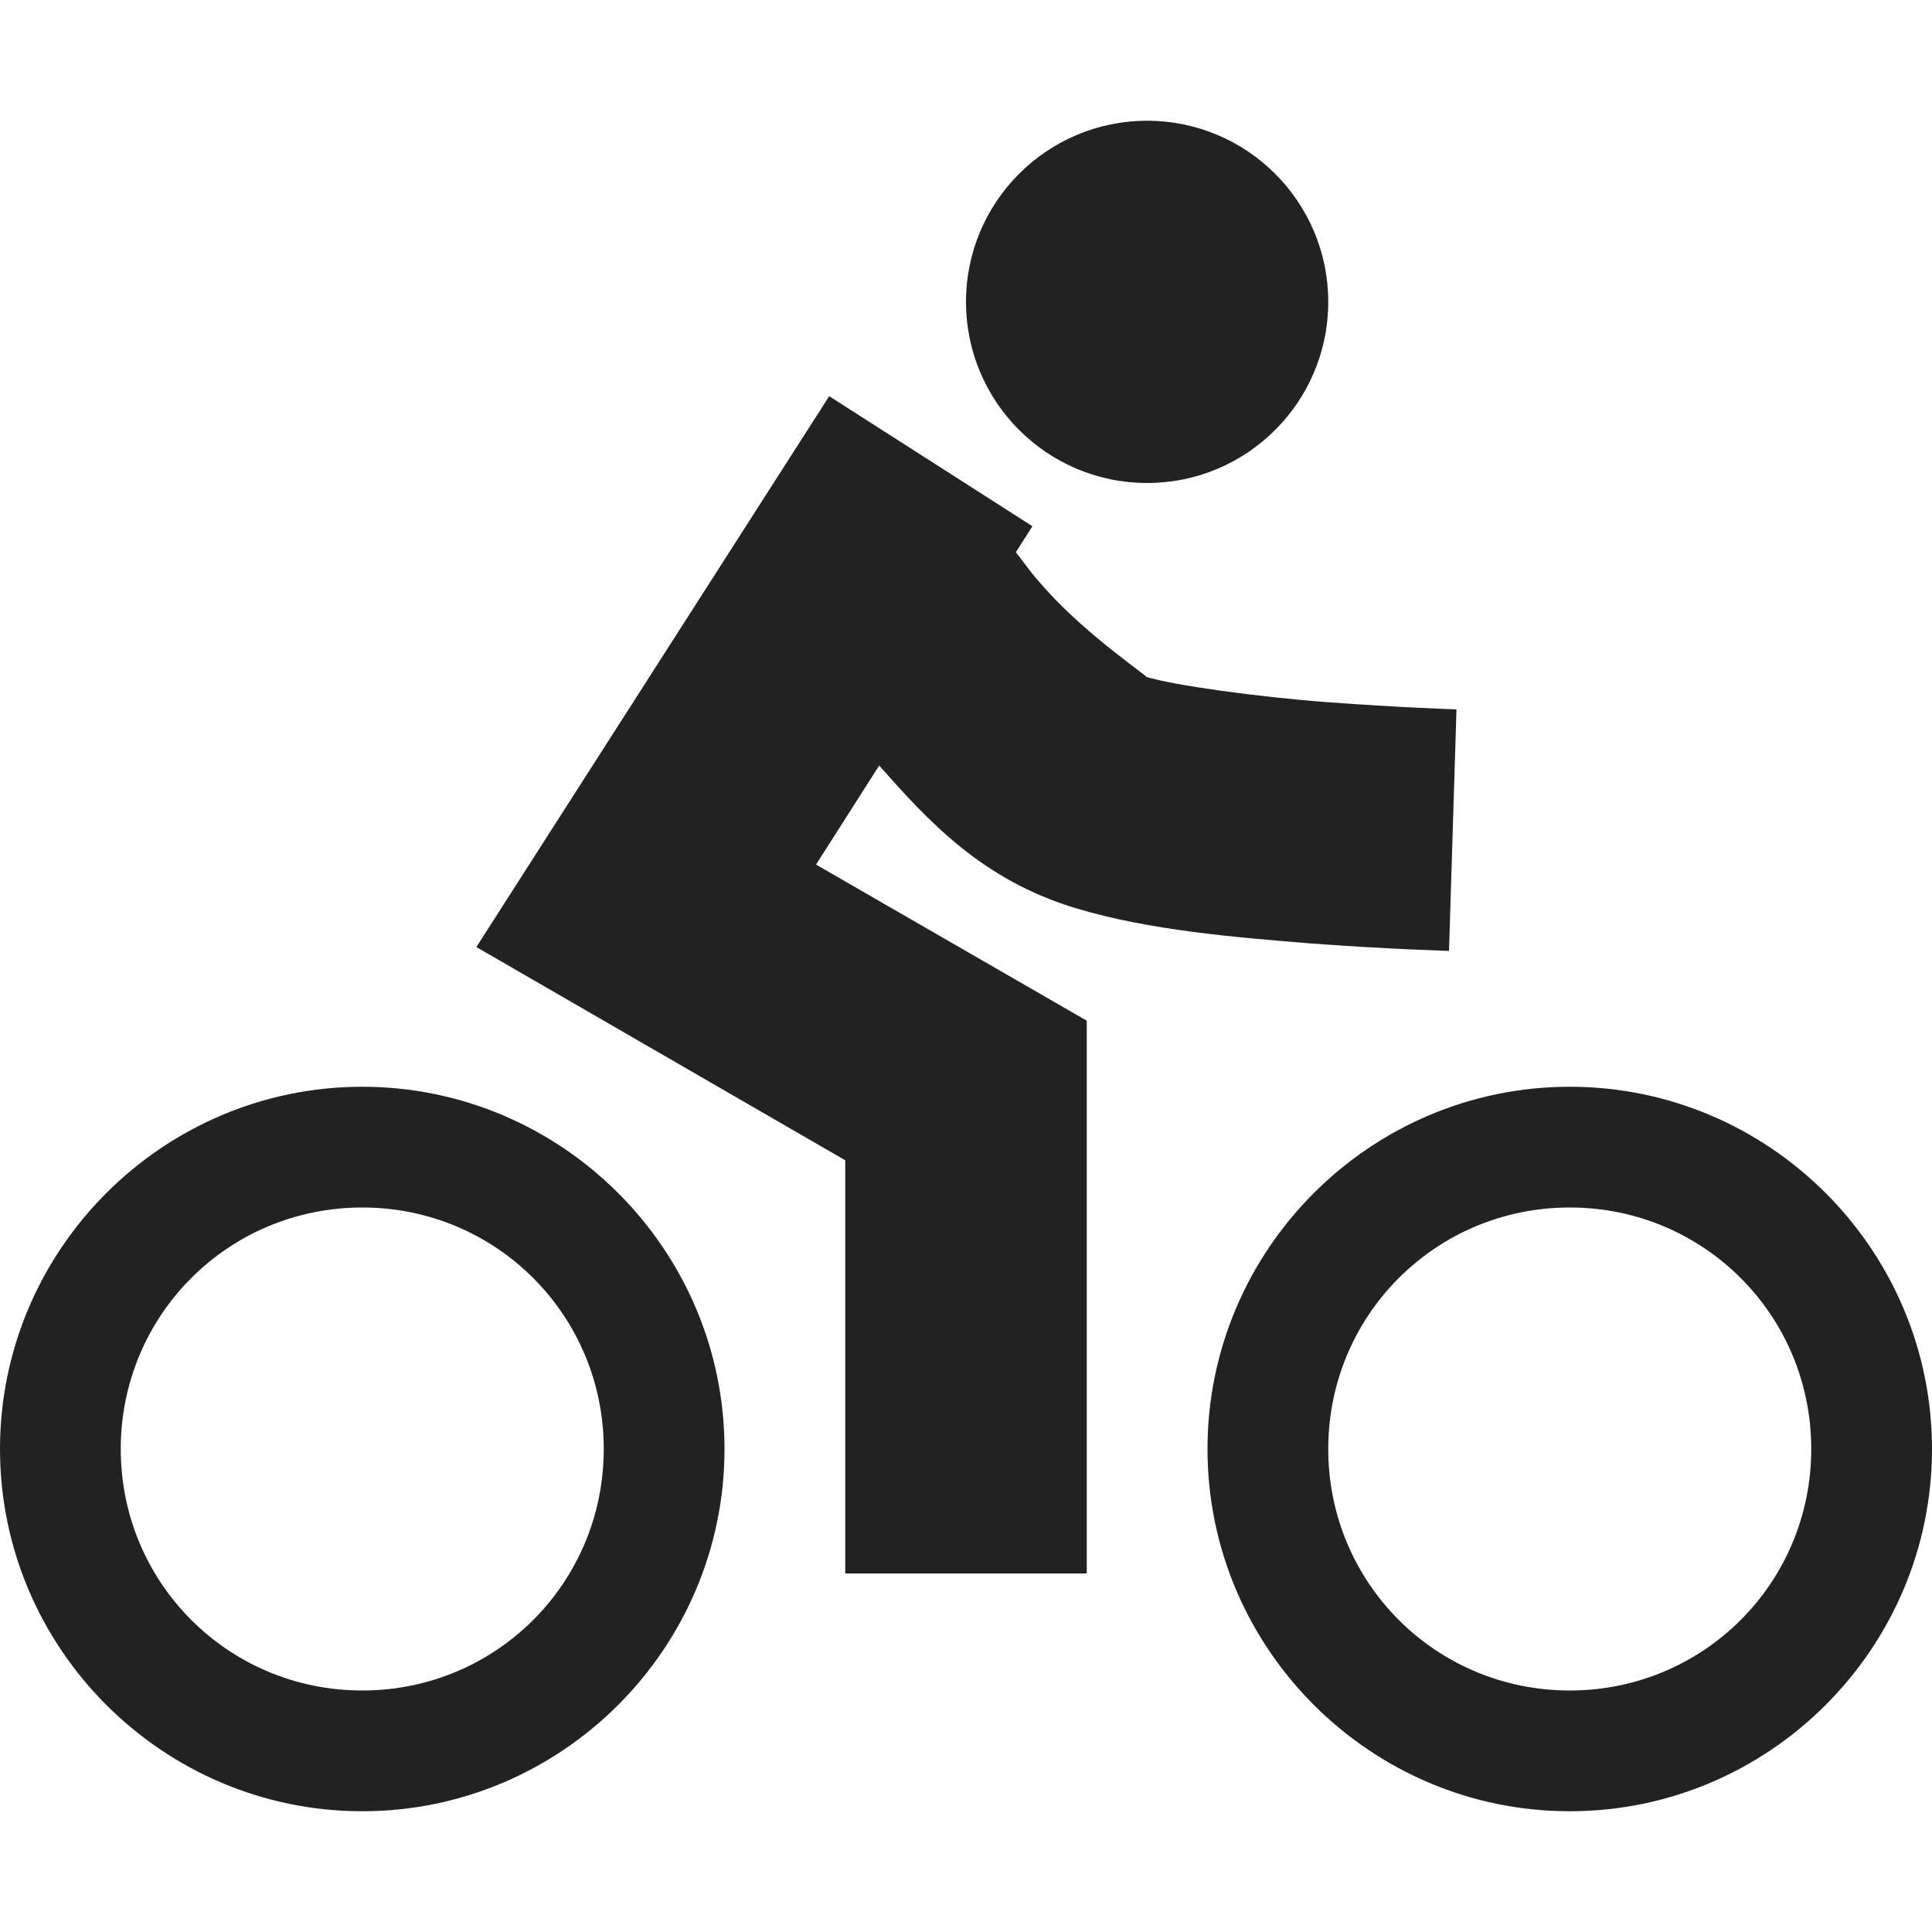
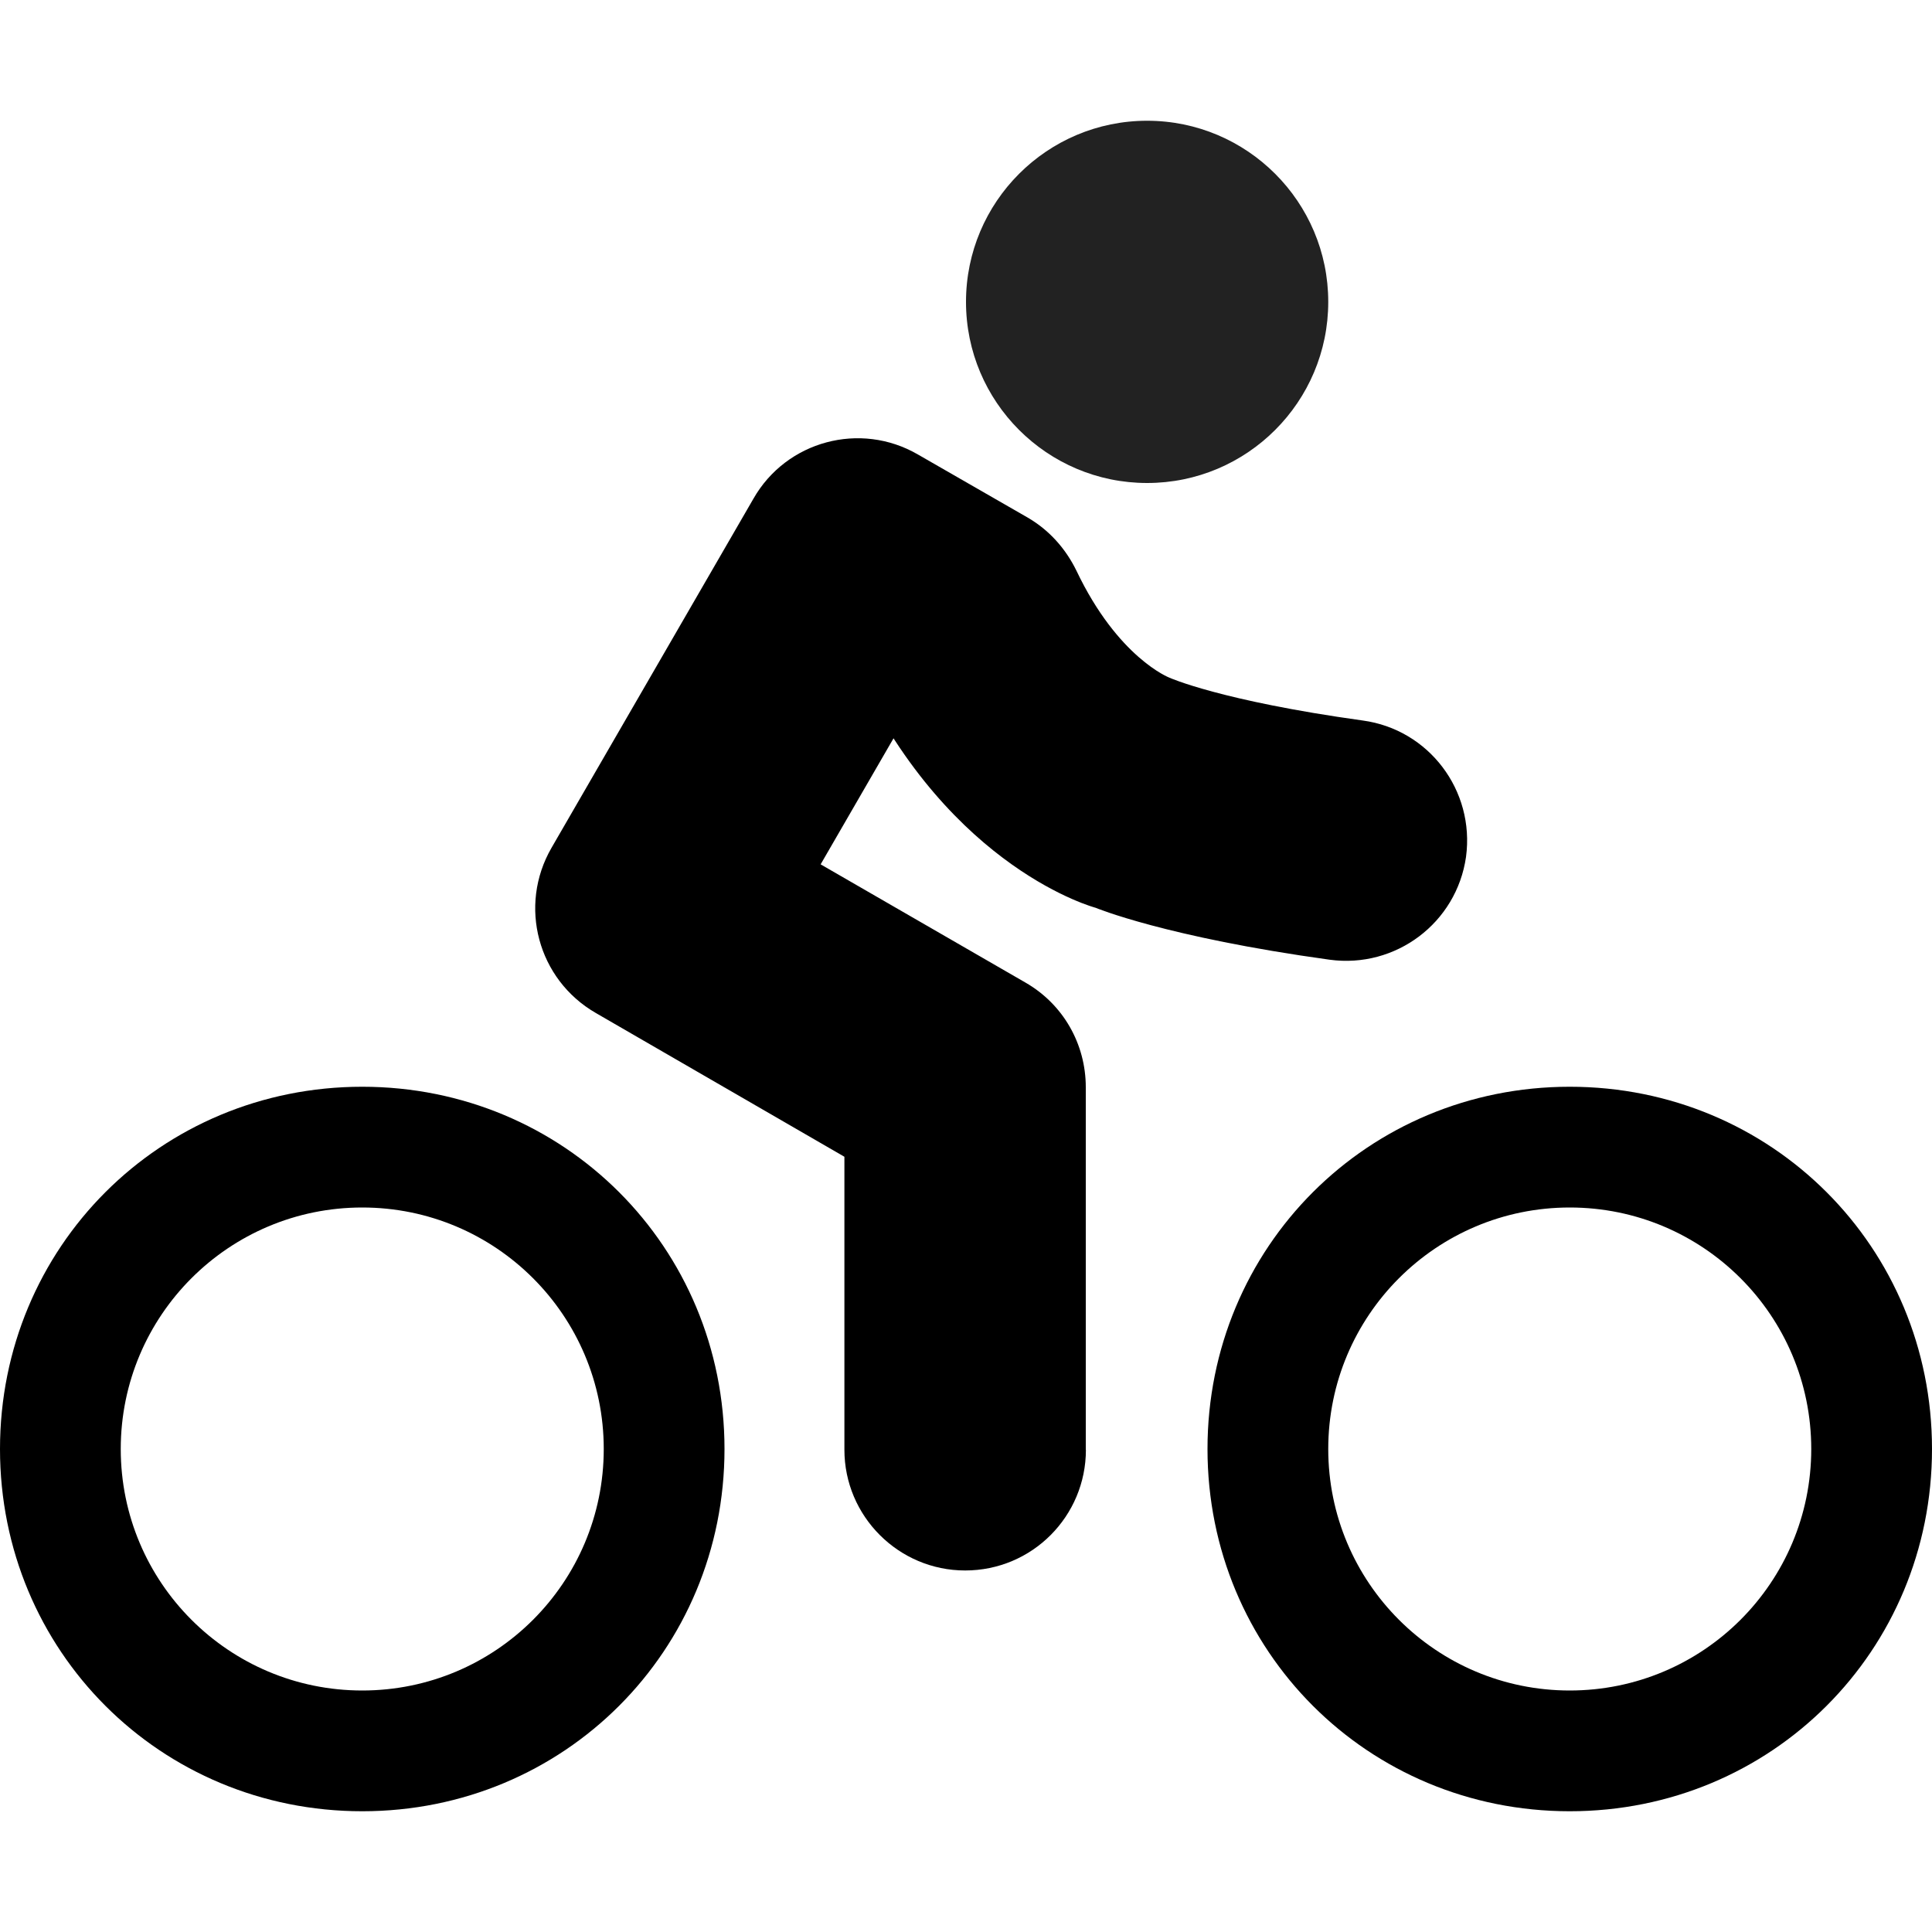
<svg xmlns="http://www.w3.org/2000/svg" height="16px" viewBox="0 0 16 16" width="16px">
-   <path d="m 9.5 1 c -0.828 0 -1.5 0.672 -1.5 1.5 s 0.672 1.5 1.5 1.5 s 1.5 -0.672 1.5 -1.5 s -0.672 -1.5 -1.5 -1.5 z m -2.633 2.281 l -2.922 4.562 l 3.055 1.766 v 3.422 h 2 v -4.578 l -2.242 -1.293 l 0.523 -0.82 c 0.402 0.453 0.848 0.949 1.637 1.184 c 0.602 0.18 1.305 0.238 1.934 0.289 c 0.629 0.047 1.148 0.062 1.148 0.062 l 0.062 -2 s -0.48 -0.016 -1.059 -0.059 c -0.578 -0.043 -1.289 -0.141 -1.512 -0.211 c 0.039 0.012 -0.488 -0.34 -0.832 -0.727 c -0.141 -0.156 -0.145 -0.176 -0.246 -0.305 l 0.137 -0.215 z m -3.867 5.719 c -1.652 0 -3 1.348 -3 3 s 1.348 3 3 3 s 3 -1.348 3 -3 s -1.348 -3 -3 -3 z m 10 0 c -1.652 0 -3 1.348 -3 3 s 1.348 3 3 3 s 3 -1.348 3 -3 s -1.348 -3 -3 -3 z m -10 1 c 1.109 0 2 0.891 2 2 s -0.891 2 -2 2 s -2 -0.891 -2 -2 s 0.891 -2 2 -2 z m 10 0 c 1.109 0 2 0.891 2 2 s -0.891 2 -2 2 s -2 -0.891 -2 -2 s 0.891 -2 2 -2 z m 0 0" fill="#222222" />
+   <path d="m 9.5 1 c -0.828 0 -1.5 0.672 -1.5 1.5 s 0.672 1.5 1.5 1.5 s 1.5 -0.672 1.5 -1.5 s -0.672 -1.5 -1.5 -1.5 z m 0 0" fill="#222222" />
+   <path d="m 15 12 c 0 1.105 -0.895 2 -2 2 s -2 -0.895 -2 -2 s 0.895 -2 2 -2 s 2 0.895 2 2 z m -5 0 c 0 1.672 1.328 3 3 3 s 3 -1.328 3 -3 s -1.328 -3 -3 -3 s -3 1.328 -3 3 z m 0 0" />
+   <path d="m 5 12 c 0 1.105 -0.895 2 -2 2 s -2 -0.895 -2 -2 s 0.895 -2 2 -2 s 2 0.895 2 2 z m -5 0 c 0 1.672 1.328 3 3 3 s 3 -1.328 3 -3 s -1.328 -3 -3 -3 s -3 1.328 -3 3 z m 0 0" />
+   <path d="m 8.992 12.008 v -3.004 c 0 -0.359 -0.188 -0.688 -0.5 -0.867 l -2.559 -1.477 l 0.363 1.363 l 1.672 -2.891 l -1.367 0.363 l 0.91 0.527 l -0.406 -0.438 c 0.773 1.621 1.969 1.934 1.969 1.934 s 0.578 0.242 1.938 0.43 c 0.547 0.074 1.051 -0.305 1.129 -0.852 c 0.074 -0.551 -0.309 -1.055 -0.855 -1.129 c -1.18 -0.164 -1.602 -0.355 -1.602 -0.355 s -0.426 -0.164 -0.77 -0.887 c -0.09 -0.184 -0.227 -0.336 -0.402 -0.438 l -0.91 -0.523 c -0.477 -0.277 -1.09 -0.113 -1.363 0.367 l -1.672 2.891 c -0.277 0.48 -0.113 1.09 0.367 1.367 l 2.559 1.48 l -0.5 -0.867 v 3.004 c 0 0.551 0.449 1 1 1 c 0.555 0 1 -0.449 1 -1 z m 0 0" />
</svg>
